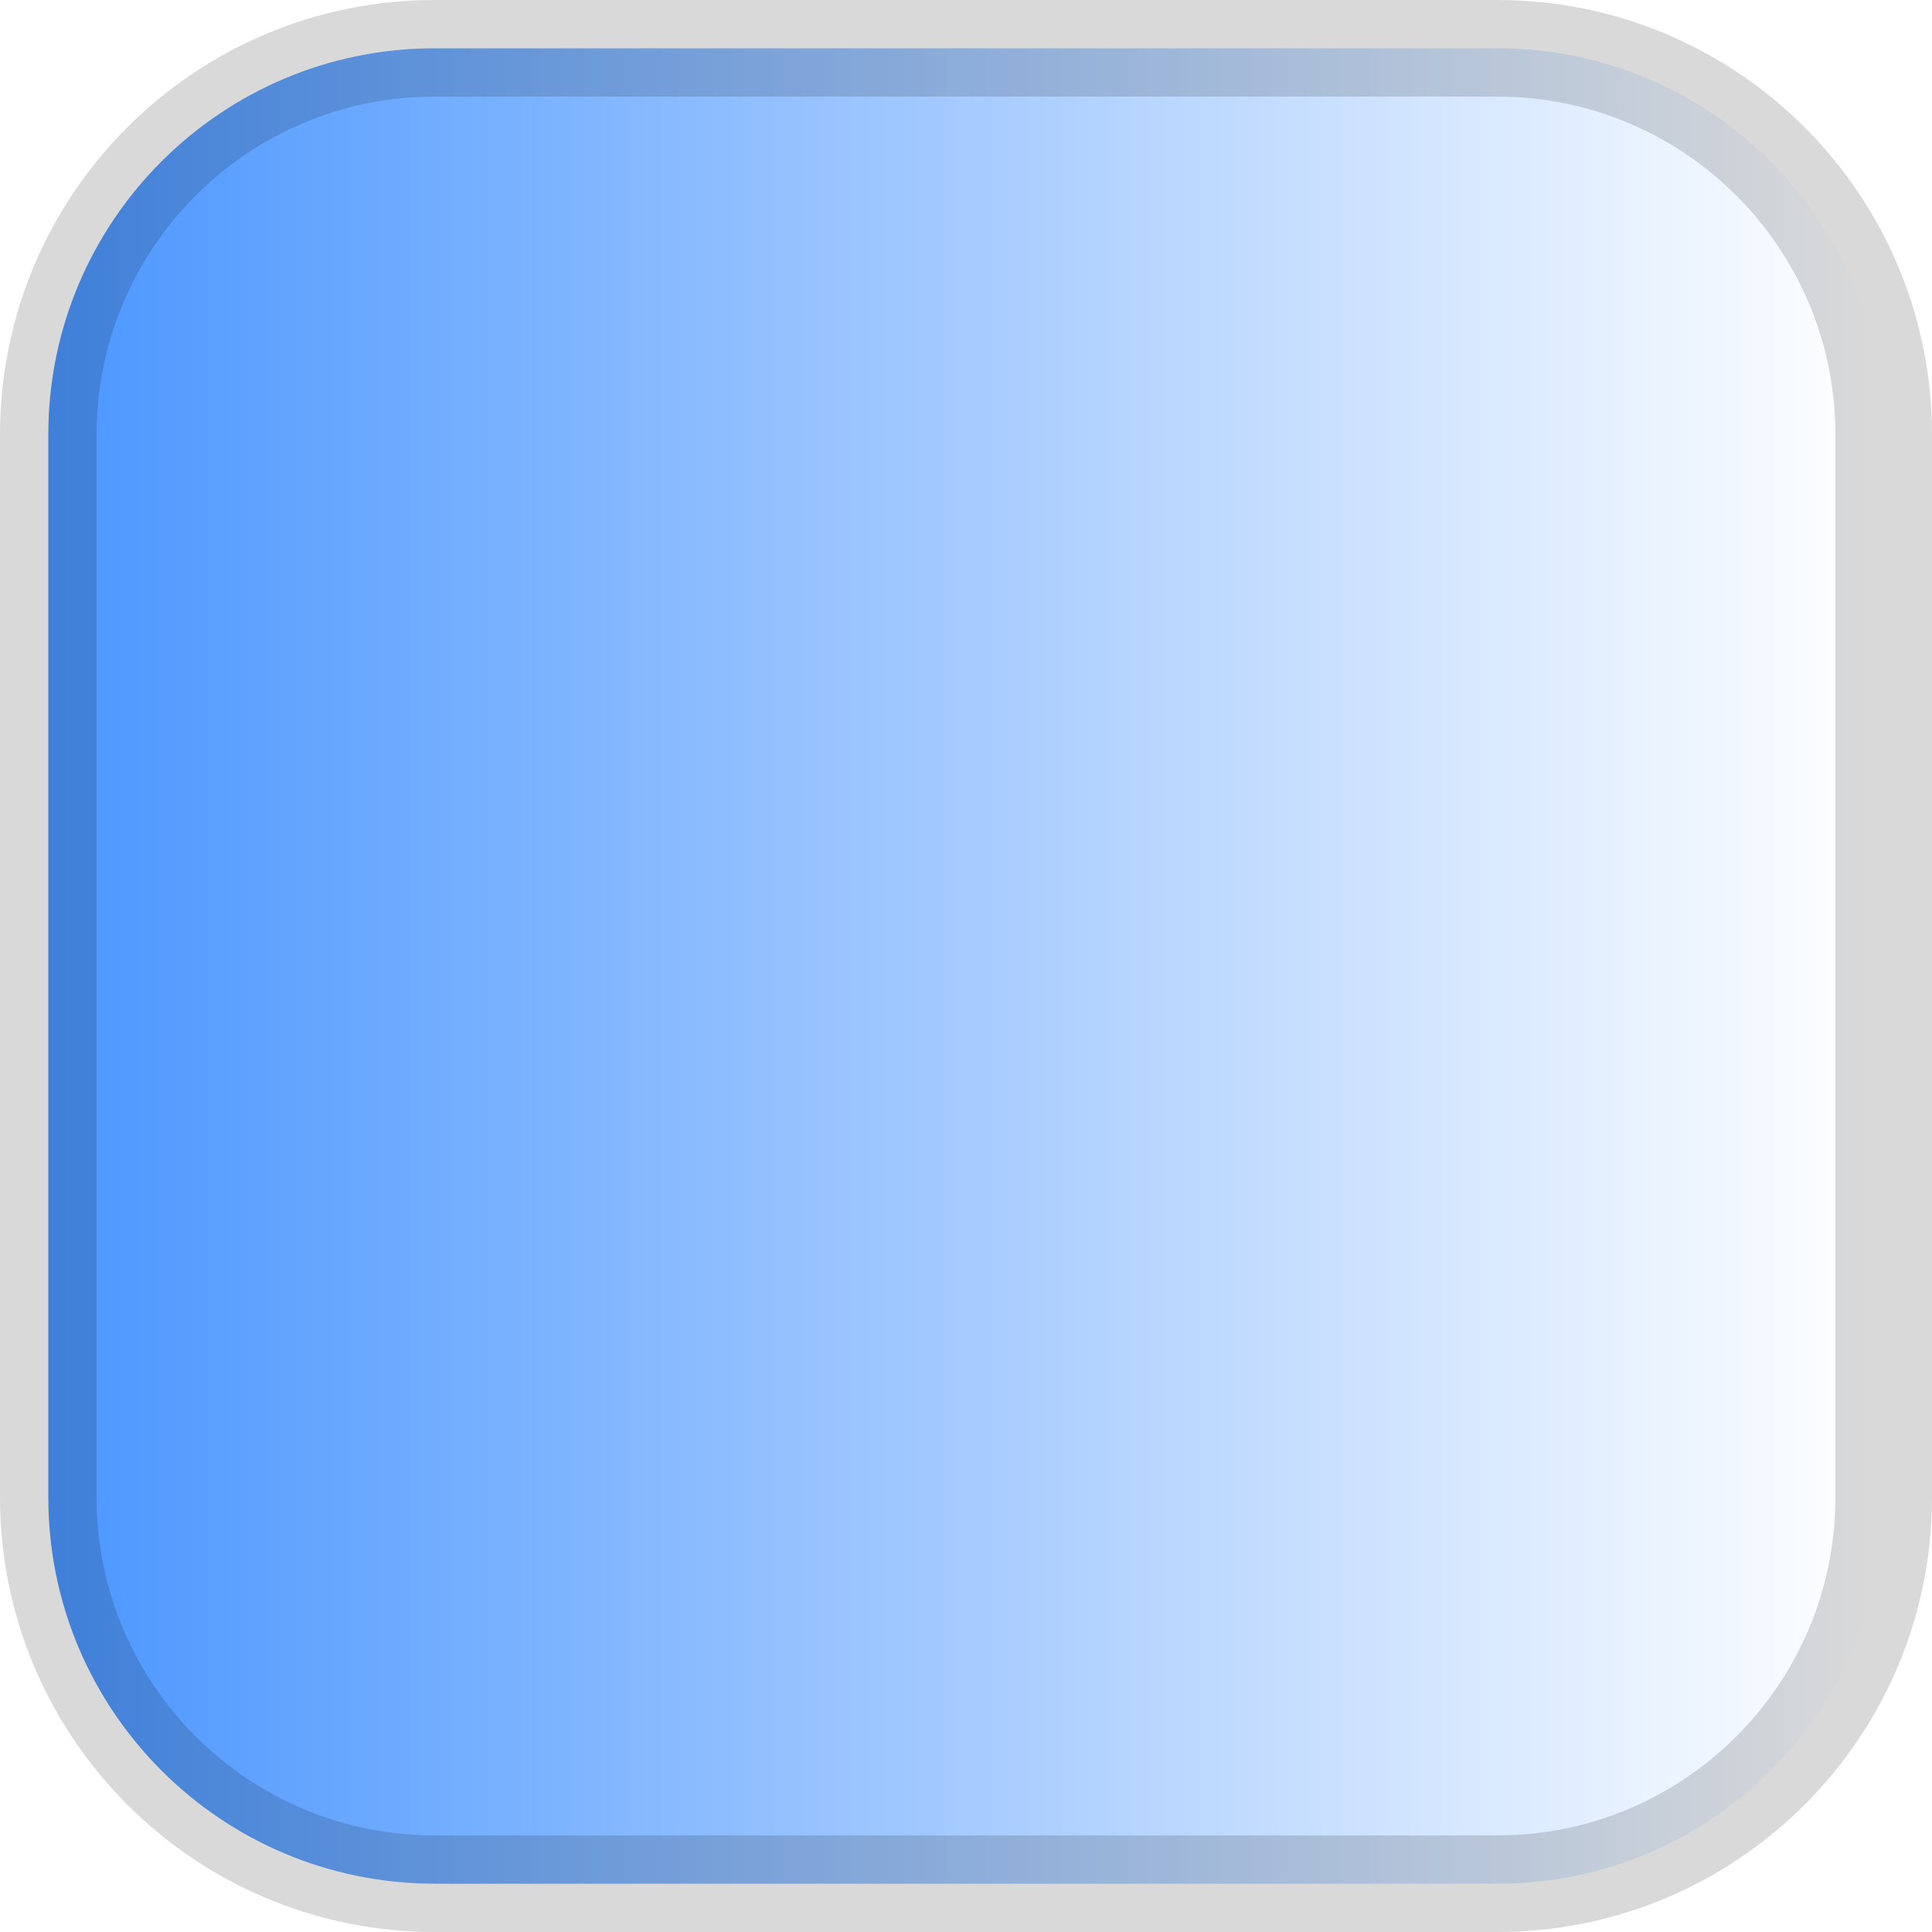
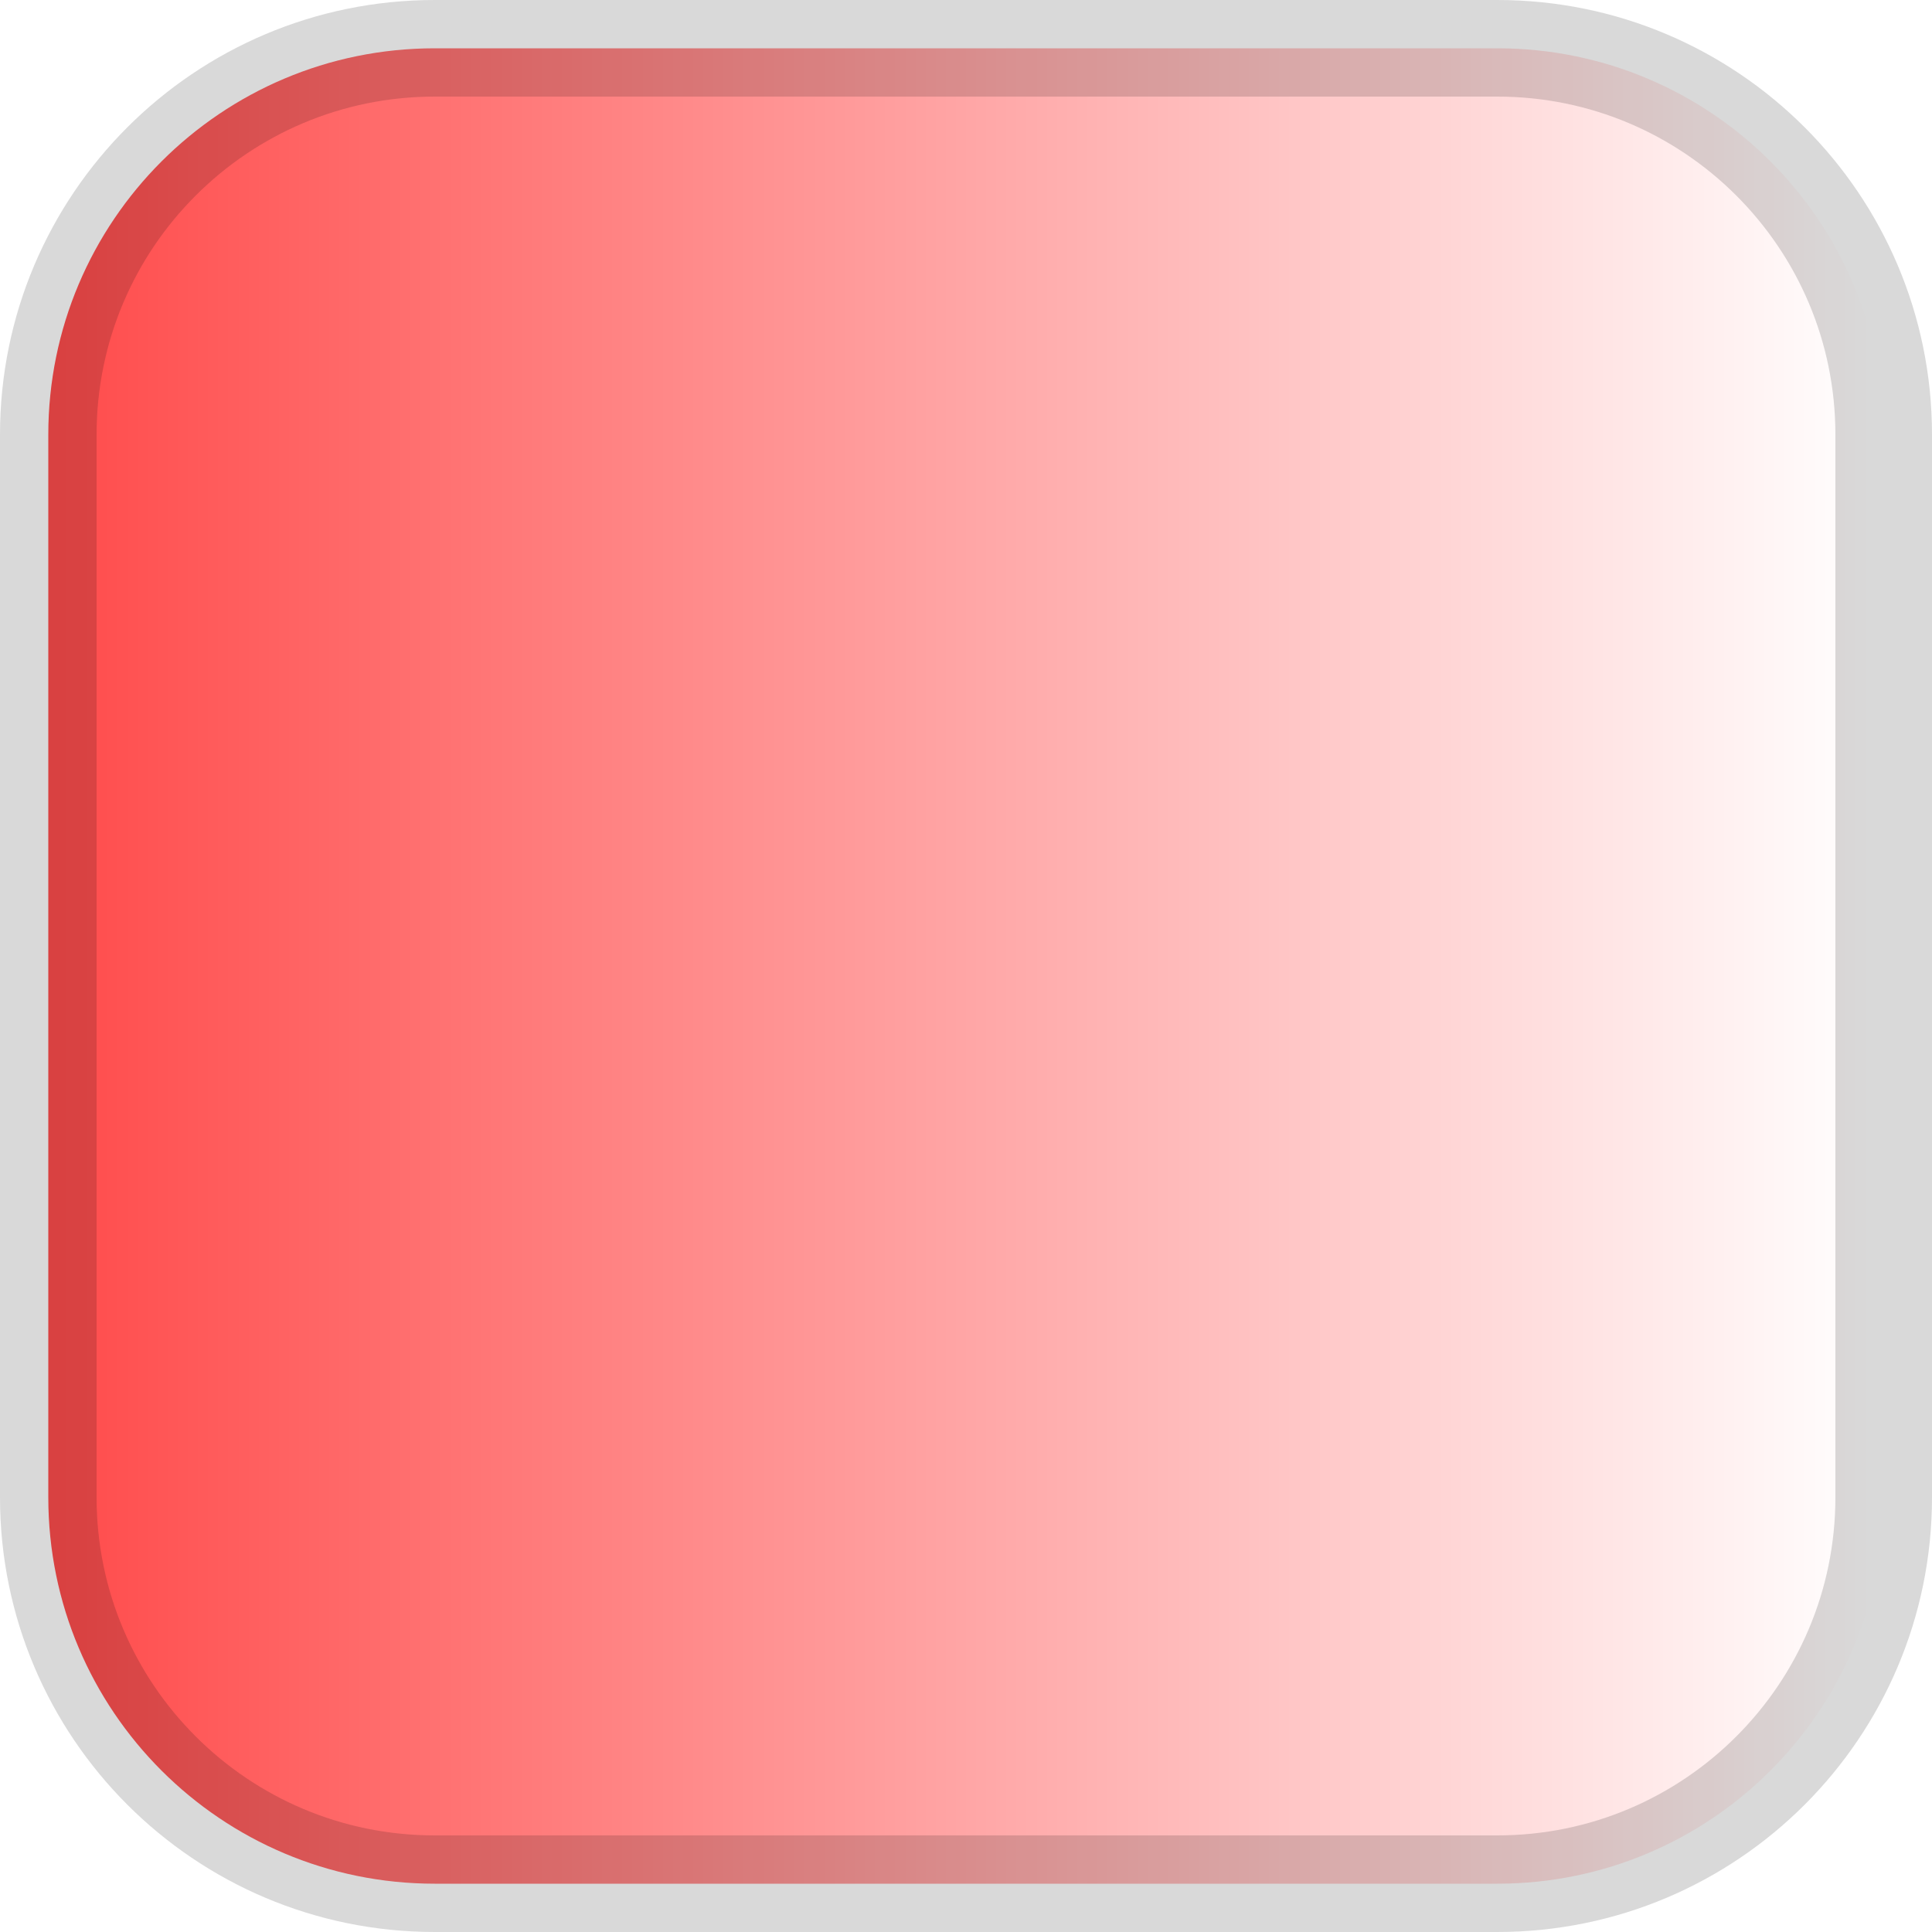
<svg xmlns="http://www.w3.org/2000/svg" width="20px" height="20px" viewBox="0 0 20 20" version="1.1">
  <defs>
    <linearGradient x1="100%" y1="50%" x2="0%" y2="50%" id="linearGradient-1">
      <stop stop-color="#FFFFFF" offset="0%" />
-       <stop stop-color="#4C97FF" offset="100%" />
+       <stop stop-color="#FF4C4C" offset="100%" />
    </linearGradient>
  </defs>
  <g id="fill-horz-gradient-enabled" stroke="none" stroke-width="1" fill="none" fill-rule="evenodd" stroke-opacity="0.15">
    <rect id="Horizontal" stroke="#000000" fill="url(#linearGradient-1)" x="0.5" y="0.5" width="19" height="19" rx="4" />
  </g>
</svg>
